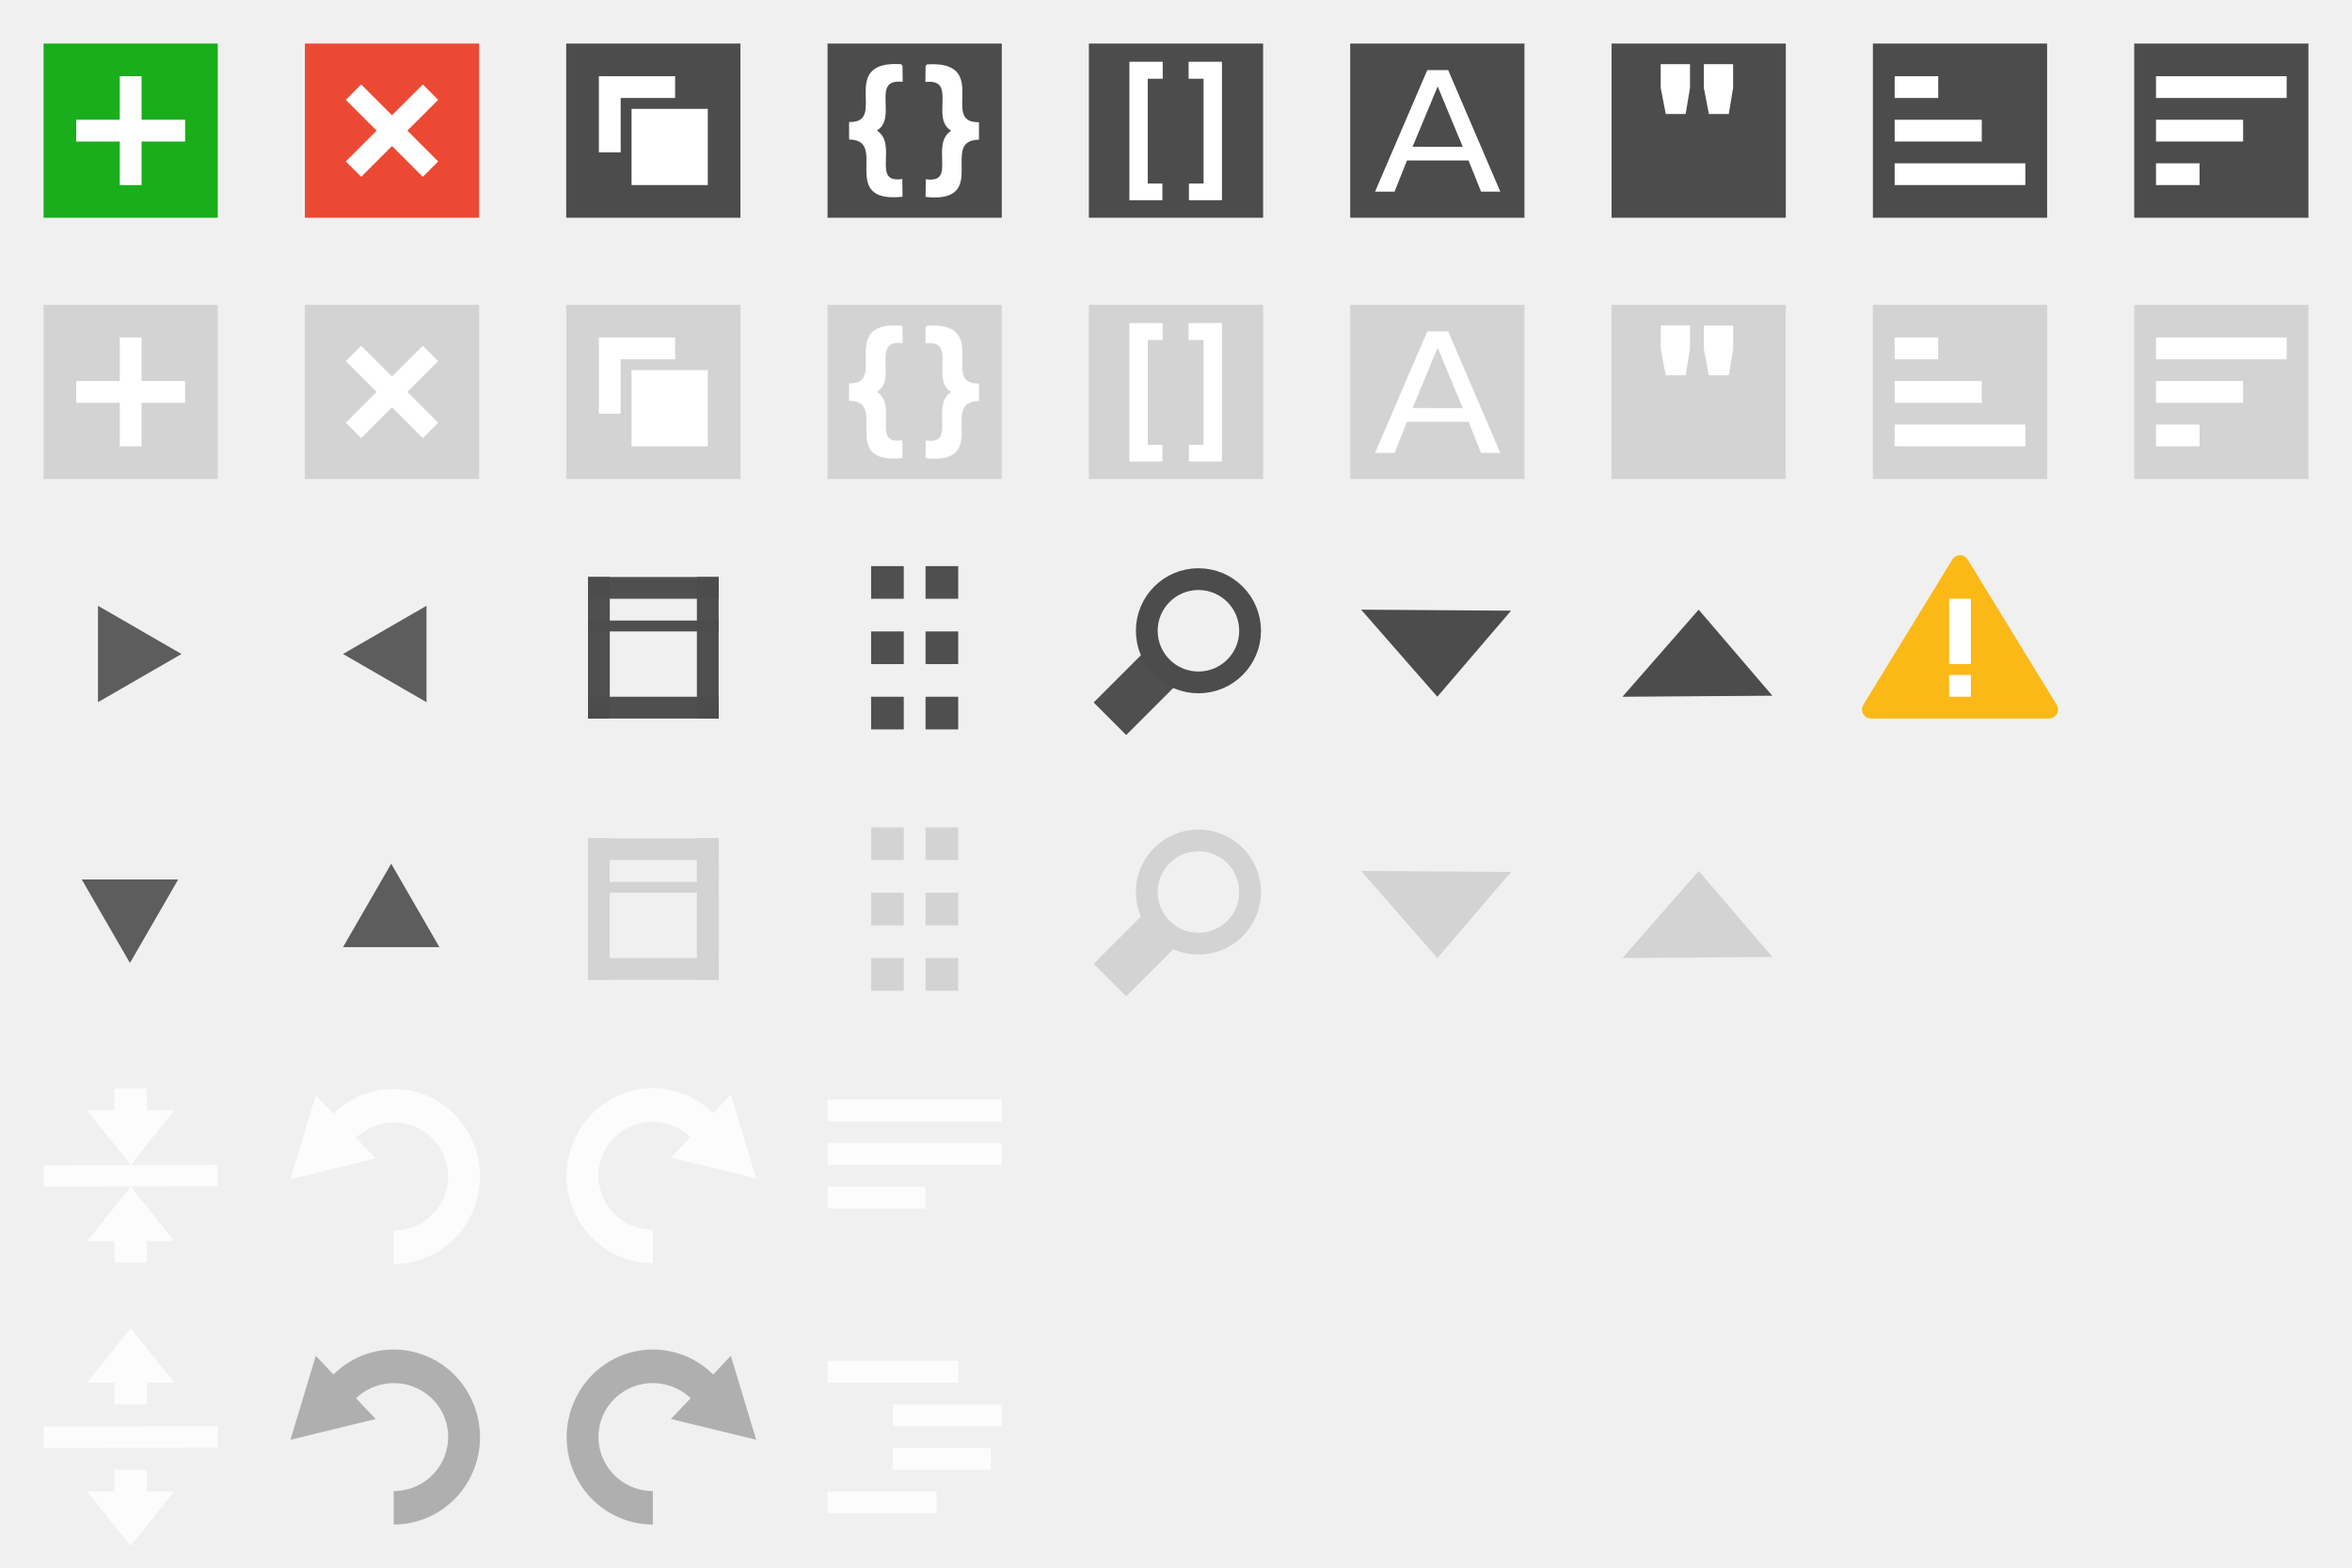
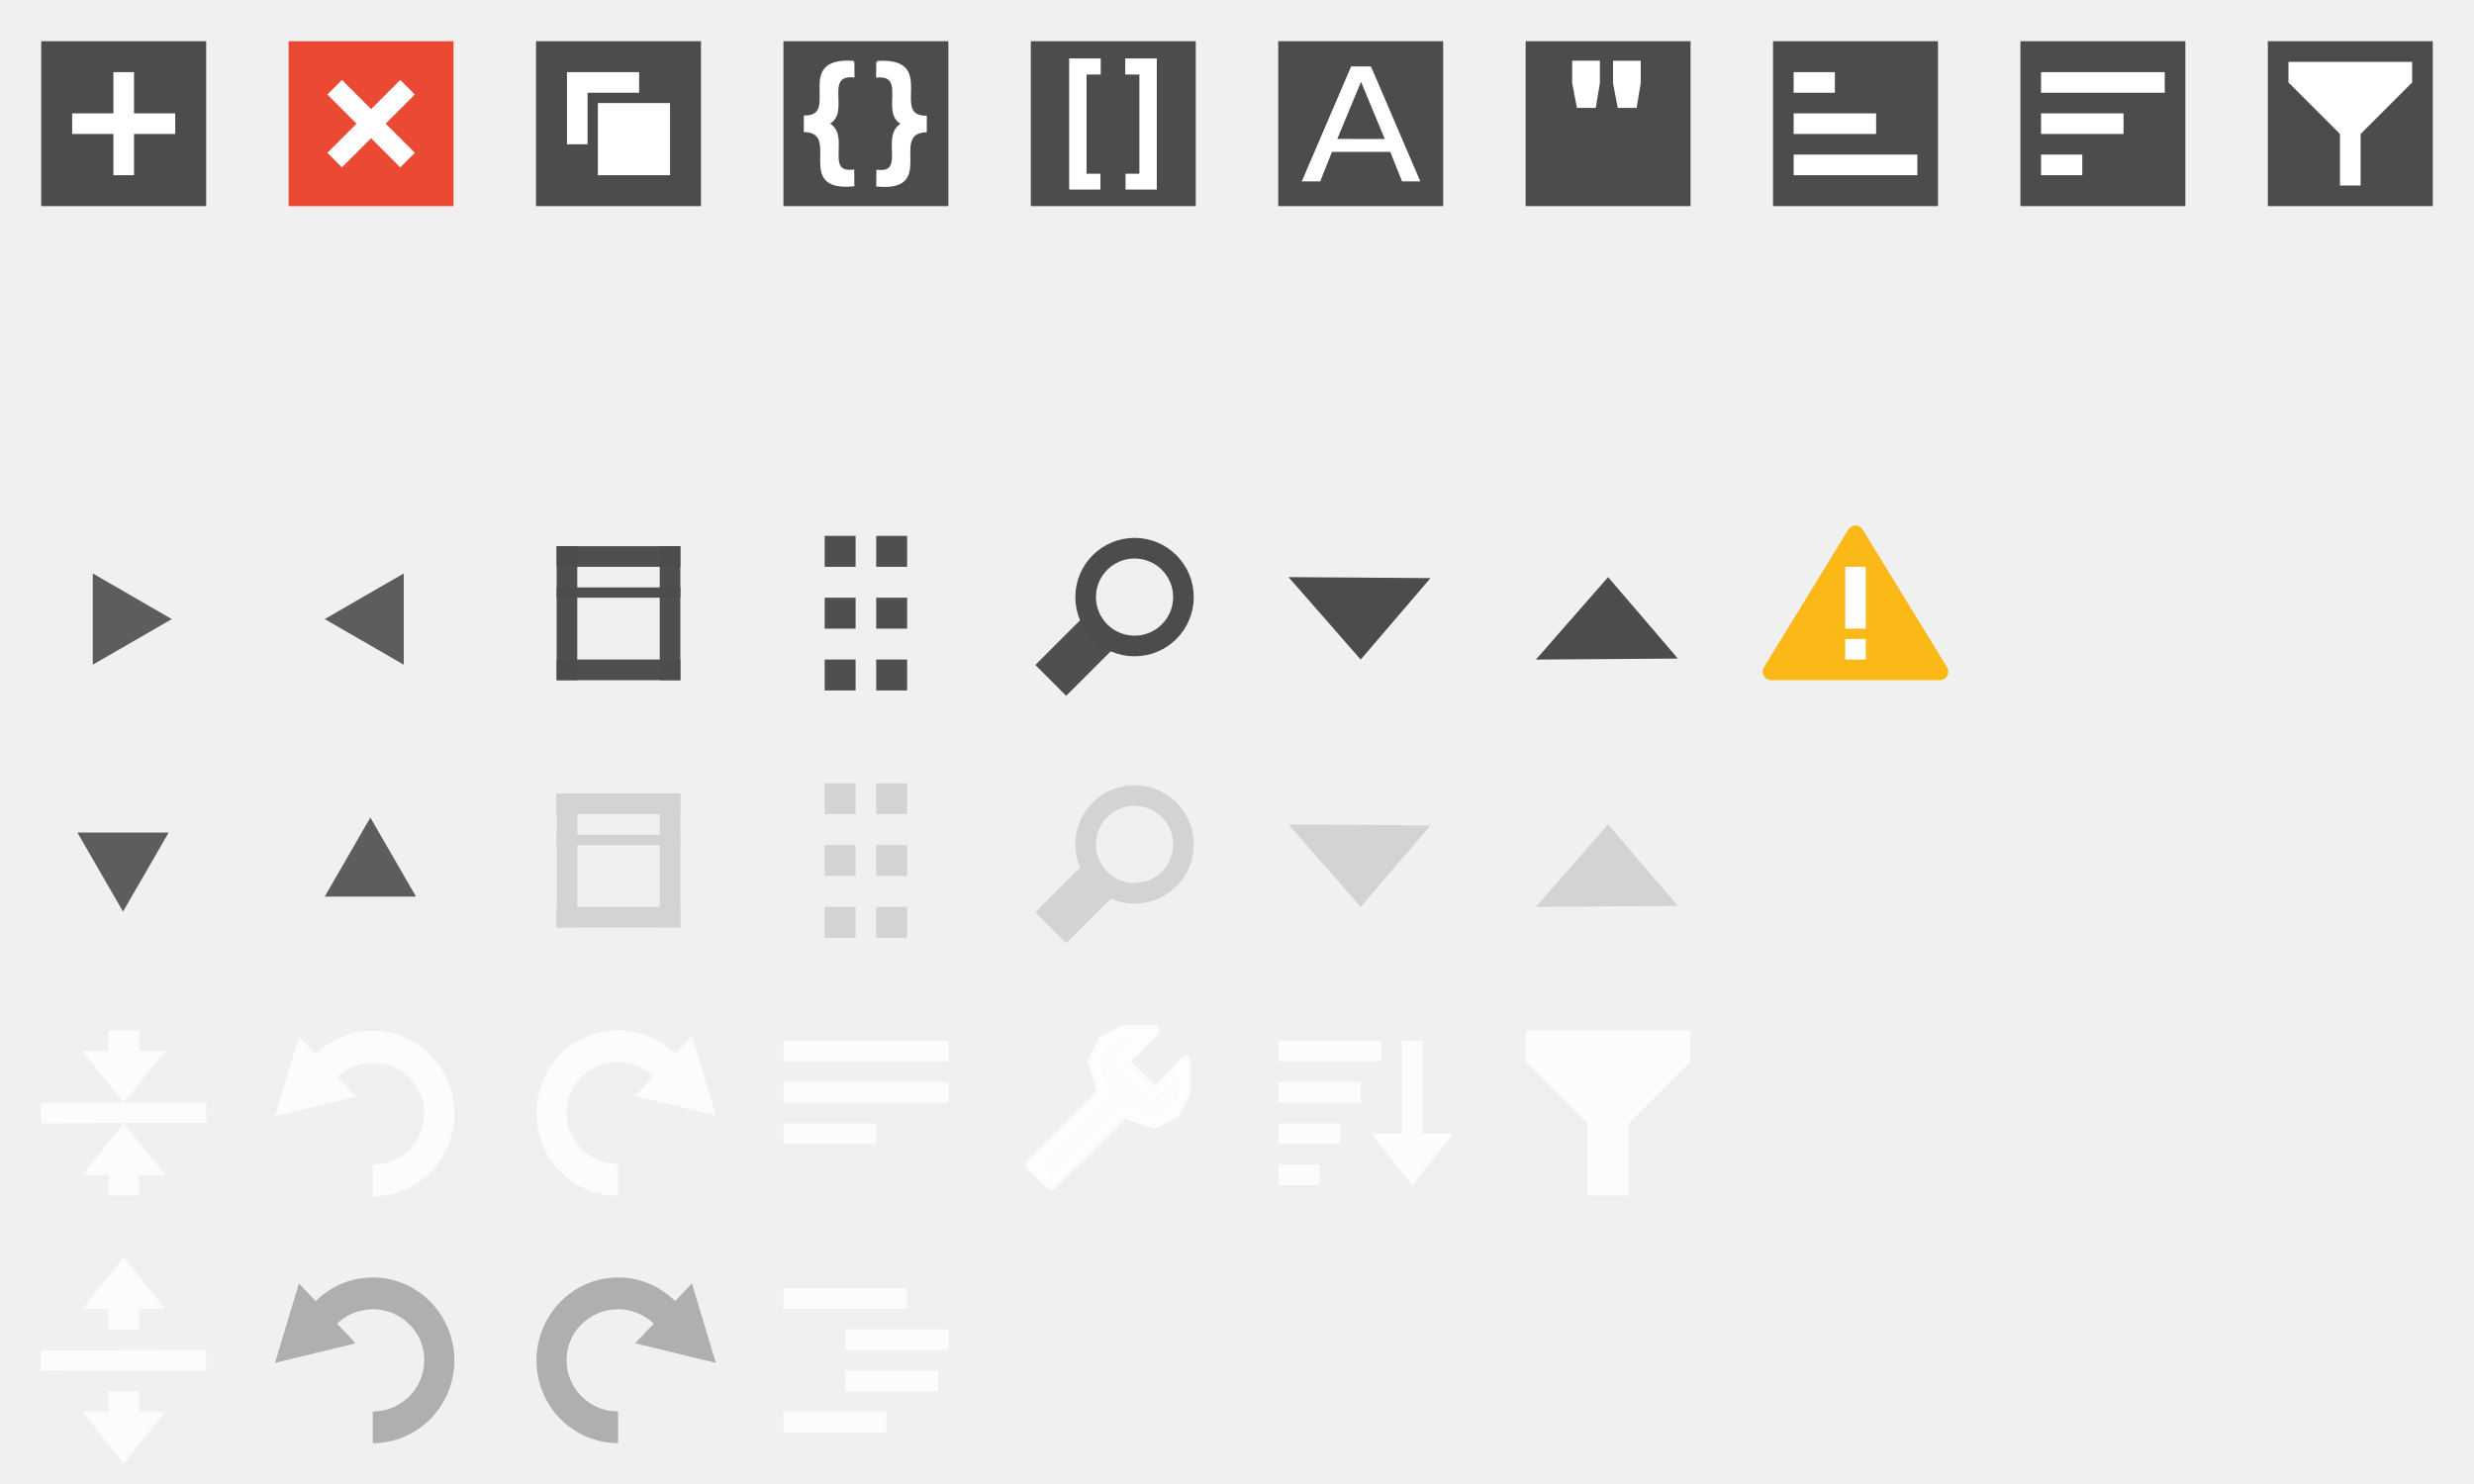
- <svg xmlns="http://www.w3.org/2000/svg" width="216" height="144" id="svg4136" version="1.1">
+ <svg xmlns="http://www.w3.org/2000/svg" width="240" height="144" id="svg4136" version="1.1">
  <defs id="defs4146" />
-   <g id="g4394">
-     <rect x="4" y="4" width="16" height="16" id="svg_1" style="fill:#1aae1c;fill-opacity:1;stroke:none;stroke-width:0" />
-     <rect style="fill:#ec3f29;fill-opacity:0.941;stroke:none;stroke-width:0" x="28" y="4" width="16" height="16" id="svg_1-7" />
-     <rect id="rect4165" height="16" width="16" y="4" x="52" style="fill:#4c4c4c;fill-opacity:1;stroke:none;stroke-width:0" />
-     <rect style="fill:#4c4c4c;fill-opacity:1;stroke:none;stroke-width:0" x="172" y="4" width="16" height="16" id="rect4175" />
-     <rect style="fill:#4c4c4c;fill-opacity:1;stroke:none;stroke-width:0" x="196" y="4" width="16" height="16" id="rect4175-3" />
-     <g style="stroke:none" id="g4299">
-       <rect style="fill:#ffffff;fill-opacity:1;stroke:none;stroke-width:0" id="svg_1-1" height="2" width="10" y="11" x="7" />
-       <rect style="fill:#ffffff;fill-opacity:1;stroke:none;stroke-width:0" id="svg_1-1-1" height="10" width="2" y="7" x="11" />
-     </g>
-     <g style="stroke:none" transform="matrix(0.7071068,-0.7071068,0.7071068,0.7071068,19.02943,12)" id="g4299-3">
-       <rect style="fill:#ffffff;fill-opacity:1;stroke:none;stroke-width:0" id="svg_1-1-0" height="2" width="10" y="11" x="7" />
-       <rect style="fill:#ffffff;fill-opacity:1;stroke:none;stroke-width:0" id="svg_1-1-1-9" height="10" width="2" y="7" x="11" />
-     </g>
-     <rect style="fill:#ffffff;fill-opacity:1;stroke:#000000;stroke-width:0" x="55" y="7" width="7" height="7" id="svg_1-7-5" />
-     <rect id="rect4354" height="7" width="7" y="10" x="58" style="fill:#ffffff;fill-opacity:1;stroke:#4c4c4c;stroke-width:2;stroke-miterlimit:4;stroke-dasharray:none;stroke-opacity:1" />
-     <rect style="fill:#ffffff;fill-opacity:1;stroke:#3c80df;stroke-width:0;stroke-miterlimit:4;stroke-dasharray:none;stroke-opacity:0.941" x="58" y="10" width="7" height="7" id="svg_1-7-5-7" />
-     <g id="g4378">
-       <rect id="svg_1-7-5-3" height="2" width="8" y="11" x="198" style="fill:#ffffff;fill-opacity:1;stroke:#000000;stroke-width:0" />
-       <rect style="fill:#ffffff;fill-opacity:1;stroke:#000000;stroke-width:0" x="198" y="7" width="12" height="2" id="rect4374" />
-       <rect style="fill:#ffffff;fill-opacity:1;stroke:#000000;stroke-width:0" x="198" y="15" width="4" height="2" id="rect4376" />
-     </g>
-     <g id="g4383" transform="matrix(1,0,0,-1,-23.99999,23.99999)">
-       <rect style="fill:#ffffff;fill-opacity:1;stroke:#000000;stroke-width:0" x="198" y="11" width="8" height="2" id="rect4385" />
-       <rect id="rect4387" height="2" width="12" y="7" x="198" style="fill:#ffffff;fill-opacity:1;stroke:#000000;stroke-width:0" />
-       <rect id="rect4389" height="2" width="4" y="15" x="198" style="fill:#ffffff;fill-opacity:1;stroke:#000000;stroke-width:0" />
-     </g>
-     <rect y="4" x="76" height="16" width="16" id="rect3754-4" style="fill:#4c4c4c;fill-opacity:1;stroke:none" />
-     <path id="path4351" d="m 85.104,6.016 -0.016,1.406 c 3.027,-0.24 0.33,3.651 2.484,4.578 -2.187,1.094 0.492,4.907 -2.453,4.578 l -0.016,1.422 c 5.708,0.559 1.033,-5.101 4.703,-5.266 l 0,-1.406 c -3.613,-0.027 1.119,-5.707 -4.703,-5.312 z" style="fill:#ffffff;fill-opacity:1;stroke:#ffffff;stroke-width:0.2;stroke-linecap:butt;stroke-linejoin:miter;stroke-miterlimit:4;stroke-dasharray:none;stroke-opacity:1" />
-     <path id="path4351-9" d="m 82.781,5.998 0.016,1.406 c -3.027,-0.24 -0.33,3.651 -2.484,4.578 2.187,1.094 -0.492,4.907 2.453,4.578 l 0.016,1.422 c -5.708,0.559 -1.033,-5.1 -4.703,-5.266 l 0,-1.406 c 3.613,-0.027 -1.119,-5.707 4.703,-5.312 z" style="fill:#ffffff;fill-opacity:1;stroke:#ffffff;stroke-width:0.2;stroke-linecap:butt;stroke-linejoin:miter;stroke-miterlimit:4;stroke-dasharray:none;stroke-opacity:1" />
-     <rect y="4" x="100" height="16" width="16" id="rect3754-25" style="fill:#4c4c4c;fill-opacity:1;stroke:none" />
-     <path id="path2987" d="m 103.719,5.672 0,12.719 3.031,0 0,-1.531 -1.344,0 0,-9.625 1.375,0 0,-1.562 z" style="fill:#ffffff;fill-opacity:1;stroke:none" />
-     <path id="path2987-1" d="m 112.219,5.672 0,12.719 -3.031,0 0,-1.531 1.344,0 0,-9.625 -1.375,0 0,-1.562 z" style="fill:#ffffff;fill-opacity:1;stroke:none" />
-     <rect y="4" x="124" height="16" width="16" id="rect3754-73" style="fill:#4c4c4c;fill-opacity:1;stroke:none" />
-     <path id="path3780" d="m 126.282,17.603 1.79,0 1.141,-2.864 5.654,0 1.149,2.864 1.766,0 -4.787,-11.161 -1.919,0 z" style="fill:#ffffff;fill-opacity:1;stroke:none" />
-     <path id="path3782" d="m 129.727,13.479 4.609,0.01 -2.304,-5.55 z" style="fill:#4c4c4c;fill-opacity:1;stroke:none" />
-     <rect y="4" x="148" height="16" width="16" id="rect3754-35" style="fill:#4c4c4c;fill-opacity:1;stroke:none" />
-     <path id="path5008-2" d="m 156.477,5.892 0,2.18 0.461,2.398 1.828,0 0.398,-2.398 0,-2.18 z" style="fill:#ffffff;fill-opacity:1;stroke:none" />
-     <path id="path5008-2-8" d="m 152.516,5.891 0,2.18 0.461,2.398 1.828,0 0.398,-2.398 0,-2.18 z" style="fill:#ffffff;fill-opacity:1;stroke:none" />
+   <rect style="fill:#4c4c4c;fill-opacity:1;stroke:none;stroke-width:0" id="svg_1" height="16" width="16" y="4" x="4" />
+   <rect id="svg_1-7" height="16" width="16" y="4" x="28" style="fill:#ec3f29;fill-opacity:0.941;stroke:none;stroke-width:0" />
+   <rect style="fill:#4c4c4c;fill-opacity:1;stroke:none;stroke-width:0" x="52" y="4" width="16" height="16" id="rect4165" />
+   <rect id="rect4175" height="16" width="16" y="4" x="172" style="fill:#4c4c4c;fill-opacity:1;stroke:none;stroke-width:0" />
+   <rect id="rect4175-3" height="16" width="16" y="4" x="196" style="fill:#4c4c4c;fill-opacity:1;stroke:none;stroke-width:0" />
+   <g id="g4299" style="stroke:none">
+     <rect x="7" y="11" width="10" height="2" id="svg_1-1" style="fill:#ffffff;fill-opacity:1;stroke:none;stroke-width:0" />
+     <rect x="11" y="7" width="2" height="10" id="svg_1-1-1" style="fill:#ffffff;fill-opacity:1;stroke:none;stroke-width:0" />
  </g>
-   <rect x="4" y="28" width="16" height="16" id="rect4432" style="fill:#d3d3d3;fill-opacity:1;stroke:none;stroke-width:0" />
-   <rect style="fill:#d3d3d3;fill-opacity:1;stroke:none;stroke-width:0" x="28" y="28" width="16" height="16" id="rect4434" />
-   <rect id="rect4436" height="16" width="16" y="28" x="52" style="fill:#d3d3d3;fill-opacity:1;stroke:#000000;stroke-width:0" />
-   <rect style="fill:#d3d3d3;stroke:#000000;stroke-width:0" x="172" y="28" width="16" height="16" id="rect4446" />
-   <rect style="fill:#d3d3d3;stroke:#000000;stroke-width:0" x="196" y="28" width="16" height="16" id="rect4448" />
-   <g id="g4466" style="stroke:none" transform="translate(0,23.99999)">
-     <rect style="fill:#ffffff;fill-opacity:1;stroke:none;stroke-width:0" id="rect4468" height="2" width="10" y="11" x="7" />
-     <rect style="fill:#ffffff;fill-opacity:1;stroke:none;stroke-width:0" id="rect4470" height="10" width="2" y="7" x="11" />
+   <g id="g4299-3" transform="matrix(0.7071068,-0.7071068,0.7071068,0.7071068,19.02943,12)" style="stroke:none">
+     <rect x="7" y="11" width="10" height="2" id="svg_1-1-0" style="fill:#ffffff;fill-opacity:1;stroke:none;stroke-width:0" />
+     <rect x="11" y="7" width="2" height="10" id="svg_1-1-1-9" style="fill:#ffffff;fill-opacity:1;stroke:none;stroke-width:0" />
  </g>
-   <g transform="matrix(0.7071068,-0.7071068,0.7071068,0.7071068,19.02943,36)" id="g4472" style="stroke:none">
-     <rect style="fill:#ffffff;fill-opacity:1;stroke:none;stroke-width:0" id="rect4474" height="2" width="10" y="11" x="7" />
-     <rect style="fill:#ffffff;fill-opacity:1;stroke:none;stroke-width:0" id="rect4476" height="10" width="2" y="7" x="11" />
+   <rect id="svg_1-7-5" height="7" width="7" y="7" x="55" style="fill:#ffffff;fill-opacity:1;stroke:#000000;stroke-width:0" />
+   <rect style="fill:#ffffff;fill-opacity:1;stroke:#4c4c4c;stroke-width:2;stroke-miterlimit:4;stroke-dasharray:none;stroke-opacity:1" x="58" y="10" width="7" height="7" id="rect4354" />
+   <rect id="svg_1-7-5-7" height="7" width="7" y="10" x="58" style="fill:#ffffff;fill-opacity:1;stroke:#3c80df;stroke-width:0;stroke-miterlimit:4;stroke-dasharray:none;stroke-opacity:0.941" />
+   <g id="g4378">
+     <rect style="fill:#ffffff;fill-opacity:1;stroke:#000000;stroke-width:0" x="198" y="11" width="8" height="2" id="svg_1-7-5-3" />
+     <rect id="rect4374" height="2" width="12" y="7" x="198" style="fill:#ffffff;fill-opacity:1;stroke:#000000;stroke-width:0" />
+     <rect id="rect4376" height="2" width="4" y="15" x="198" style="fill:#ffffff;fill-opacity:1;stroke:#000000;stroke-width:0" />
  </g>
-   <rect style="fill:#ffffff;fill-opacity:1;stroke:#000000;stroke-width:0" x="55" y="31" width="7" height="7" id="rect4478" />
-   <rect id="rect4480" height="7" width="7" y="34" x="58" style="fill:#ffffff;fill-opacity:1;stroke:#d3d3d3;stroke-width:2;stroke-miterlimit:4;stroke-dasharray:none" />
-   <rect style="fill:#ffffff;fill-opacity:1;stroke:#d3d3d3;stroke-width:0;stroke-miterlimit:4;stroke-dasharray:none" x="58" y="34" width="7" height="7" id="rect4482" />
-   <g id="g4484" transform="translate(0,23.99999)">
-     <rect id="rect4486" height="2" width="8" y="11" x="198" style="fill:#ffffff;fill-opacity:1;stroke:#000000;stroke-width:0" />
-     <rect style="fill:#ffffff;fill-opacity:1;stroke:#000000;stroke-width:0" x="198" y="7" width="12" height="2" id="rect4488" />
-     <rect style="fill:#ffffff;fill-opacity:1;stroke:#000000;stroke-width:0" x="198" y="15" width="4" height="2" id="rect4490" />
+   <g transform="matrix(1,0,0,-1,-23.99999,23.99999)" id="g4383">
+     <rect id="rect4385" height="2" width="8" y="11" x="198" style="fill:#ffffff;fill-opacity:1;stroke:#000000;stroke-width:0" />
+     <rect style="fill:#ffffff;fill-opacity:1;stroke:#000000;stroke-width:0" x="198" y="7" width="12" height="2" id="rect4387" />
+     <rect style="fill:#ffffff;fill-opacity:1;stroke:#000000;stroke-width:0" x="198" y="15" width="4" height="2" id="rect4389" />
  </g>
-   <g id="g4492" transform="matrix(1,0,0,-1,-23.99999,47.99999)">
-     <rect style="fill:#ffffff;fill-opacity:1;stroke:#000000;stroke-width:0" x="198" y="11" width="8" height="2" id="rect4494" />
-     <rect id="rect4496" height="2" width="12" y="7" x="198" style="fill:#ffffff;fill-opacity:1;stroke:#000000;stroke-width:0" />
-     <rect id="rect4498" height="2" width="4" y="15" x="198" style="fill:#ffffff;fill-opacity:1;stroke:#000000;stroke-width:0" />
-   </g>
-   <rect style="fill:#d3d3d3;fill-opacity:1;stroke:none" id="rect3754-8" width="16" height="16" x="76" y="28" />
-   <path style="fill:#ffffff;fill-opacity:1;stroke:#ffffff;stroke-width:0.2;stroke-linecap:butt;stroke-linejoin:miter;stroke-miterlimit:4;stroke-dasharray:none;stroke-opacity:1" d="m 85.104,30.016 -0.016,1.406 c 3.027,-0.24 0.33,3.651 2.484,4.578 -2.187,1.094 0.492,4.907 -2.453,4.578 l -0.016,1.422 c 5.708,0.559 1.033,-5.1 4.703,-5.266 l 0,-1.406 c -3.613,-0.027 1.119,-5.707 -4.703,-5.312 z" id="path4351-1" />
-   <path style="fill:#ffffff;fill-opacity:1;stroke:#ffffff;stroke-width:0.2;stroke-linecap:butt;stroke-linejoin:miter;stroke-miterlimit:4;stroke-dasharray:none;stroke-opacity:1" d="m 82.781,29.998 0.016,1.406 c -3.027,-0.24 -0.33,3.651 -2.484,4.578 2.187,1.094 -0.492,4.907 2.453,4.578 l 0.016,1.422 c -5.708,0.559 -1.033,-5.1 -4.703,-5.266 l 0,-1.406 c 3.613,-0.027 -1.119,-5.707 4.703,-5.312 z" id="path4351-9-5" />
-   <rect style="fill:#d3d3d3;fill-opacity:1;stroke:none" id="rect3754-65" width="16" height="16" x="100" y="28" />
-   <path style="fill:#ffffff;fill-opacity:1;stroke:none" d="m 103.719,29.672 0,12.719 3.031,0 0,-1.531 -1.344,0 0,-9.625 1.375,0 0,-1.562 z" id="path2987-8" />
-   <path style="fill:#ffffff;fill-opacity:1;stroke:none" d="m 112.219,29.672 0,12.719 -3.031,0 0,-1.531 1.344,0 0,-9.625 -1.375,0 0,-1.562 z" id="path2987-1-9" />
-   <rect style="fill:#d3d3d3;fill-opacity:1;stroke:none" id="rect3754-92" width="16" height="16" x="124" y="28" />
-   <path style="fill:#ffffff;fill-opacity:1;stroke:none" d="m 126.282,41.603 1.79,0 1.141,-2.864 5.654,0 1.149,2.864 1.766,0 -4.787,-11.161 -1.919,0 z" id="path3780-9" />
-   <path style="fill:#d3d3d3;fill-opacity:1;stroke:none" d="m 129.727,37.479 4.609,0.01 -2.304,-5.55 z" id="path3782-2" />
-   <rect style="fill:#d3d3d3;fill-opacity:1;stroke:none" id="rect3754-47" width="16" height="16" x="148" y="28" />
-   <path style="fill:#ffffff;fill-opacity:1;stroke:none" d="m 156.477,29.892 0,2.18 0.461,2.398 1.828,0 0.398,-2.398 0,-2.18 z" id="path5008-2-1" />
-   <path style="fill:#ffffff;fill-opacity:1;stroke:none" d="m 152.516,29.891 0,2.18 0.461,2.398 1.828,0 0.398,-2.398 0,-2.18 z" id="path5008-2-8-8" />
+   <rect style="fill:#4c4c4c;fill-opacity:1;stroke:none" id="rect3754-4" width="16" height="16" x="76" y="4" />
+   <path style="fill:#ffffff;fill-opacity:1;stroke:#ffffff;stroke-width:0.2;stroke-linecap:butt;stroke-linejoin:miter;stroke-miterlimit:4;stroke-dasharray:none;stroke-opacity:1" d="m 85.104,6.016 -0.016,1.406 c 3.027,-0.24 0.33,3.651 2.484,4.578 -2.187,1.094 0.492,4.907 -2.453,4.578 l -0.016,1.422 c 5.708,0.559 1.033,-5.101 4.703,-5.266 l 0,-1.406 c -3.613,-0.027 1.119,-5.707 -4.703,-5.312 z" id="path4351" />
+   <path style="fill:#ffffff;fill-opacity:1;stroke:#ffffff;stroke-width:0.2;stroke-linecap:butt;stroke-linejoin:miter;stroke-miterlimit:4;stroke-dasharray:none;stroke-opacity:1" d="m 82.781,5.998 0.016,1.406 c -3.027,-0.24 -0.33,3.651 -2.484,4.578 2.187,1.094 -0.492,4.907 2.453,4.578 l 0.016,1.422 c -5.708,0.559 -1.033,-5.1 -4.703,-5.266 l 0,-1.406 c 3.613,-0.027 -1.119,-5.707 4.703,-5.312 z" id="path4351-9" />
+   <rect style="fill:#4c4c4c;fill-opacity:1;stroke:none" id="rect3754-25" width="16" height="16" x="100" y="4" />
+   <path style="fill:#ffffff;fill-opacity:1;stroke:none" d="m 103.719,5.672 0,12.719 3.031,0 0,-1.531 -1.344,0 0,-9.625 1.375,0 0,-1.562 z" id="path2987" />
+   <path style="fill:#ffffff;fill-opacity:1;stroke:none" d="m 112.219,5.672 0,12.719 -3.031,0 0,-1.531 1.344,0 0,-9.625 -1.375,0 0,-1.562 z" id="path2987-1" />
+   <rect style="fill:#4c4c4c;fill-opacity:1;stroke:none" id="rect3754-73" width="16" height="16" x="124" y="4" />
+   <path style="fill:#ffffff;fill-opacity:1;stroke:none" d="m 126.282,17.603 1.79,0 1.141,-2.864 5.654,0 1.149,2.864 1.766,0 -4.787,-11.161 -1.919,0 z" id="path3780" />
+   <path style="fill:#4c4c4c;fill-opacity:1;stroke:none" d="m 129.727,13.479 4.609,0.01 -2.304,-5.55 z" id="path3782" />
+   <rect style="fill:#4c4c4c;fill-opacity:1;stroke:none" id="rect3754-35" width="16" height="16" x="148" y="4" />
+   <path style="fill:#ffffff;fill-opacity:1;stroke:none" d="m 156.477,5.892 0,2.18 0.461,2.398 1.828,0 0.398,-2.398 0,-2.18 z" id="path5008-2" />
+   <path style="fill:#ffffff;fill-opacity:1;stroke:none" d="m 152.516,5.891 0,2.18 0.461,2.398 1.828,0 0.398,-2.398 0,-2.18 z" id="path5008-2-8" />
  <rect id="svg_1-7-2" height="2" width="12" y="64" x="54" style="fill:#4c4c4c;fill-opacity:0.984;stroke:none;stroke-width:0" />
  <rect id="svg_1-7-2-2" height="3" width="3" y="52" x="80" style="fill:#4c4c4c;fill-opacity:0.984;stroke:none;stroke-width:0" />
  <rect style="fill:#4c4c4c;fill-opacity:0.984;stroke:none;stroke-width:0" x="85" y="52" width="3" height="3" id="rect4561" />
  <rect style="fill:#4c4c4c;fill-opacity:0.984;stroke:none;stroke-width:0" x="80" y="58" width="3" height="3" id="rect4563" />
  <rect id="rect4565" height="3" width="3" y="58" x="85" style="fill:#4c4c4c;fill-opacity:0.984;stroke:none;stroke-width:0" />
  <rect id="rect4567" height="3" width="3" y="64" x="80" style="fill:#4c4c4c;fill-opacity:0.984;stroke:none;stroke-width:0" />
  <rect style="fill:#4c4c4c;fill-opacity:0.984;stroke:none;stroke-width:0" x="85" y="64" width="3" height="3" id="rect4569" />
  <circle style="opacity:1;fill:none;fill-opacity:1;stroke:#4c4c4c;stroke-width:2;stroke-linecap:round;stroke-linejoin:round;stroke-miterlimit:4;stroke-dasharray:none" id="path4571" cx="110.061" cy="57.939" r="4.744" />
  <rect style="fill:#4c4c4c;fill-opacity:0.984;stroke:none;stroke-width:0" x="116.646" y="-31.798" width="4.23" height="6.405" id="rect4563-2" transform="matrix(0.7071068,0.7071068,-0.7071068,0.7071068,0,0)" />
  <path style="fill:#4c4c4c;fill-opacity:1;fill-rule:evenodd;stroke:none;stroke-width:0;stroke-linecap:butt;stroke-linejoin:miter;stroke-miterlimit:4;stroke-dasharray:none;stroke-opacity:1" d="M 125,56 138.77,56.095 132,64 Z" id="path4613" />
  <path id="path4615" d="M 149,64 162.77,63.905 156,56 Z" style="fill:#4c4c4c;fill-opacity:1;fill-rule:evenodd;stroke:none;stroke-width:0;stroke-linecap:butt;stroke-linejoin:miter;stroke-miterlimit:4;stroke-dasharray:none;stroke-opacity:1" />
  <rect style="fill:#4c4c4c;fill-opacity:0.984;stroke:none;stroke-width:0" x="54" y="53" width="12" height="2" id="rect4638" />
  <rect id="svg_1-7-2-24" height="2" width="13" y="-56" x="53" style="fill:#4c4c4c;fill-opacity:0.984;stroke:none;stroke-width:0" transform="matrix(0,1,-1,0,0,0)" />
  <rect transform="matrix(0,1,-1,0,0,0)" style="fill:#4c4c4c;fill-opacity:0.984;stroke:none;stroke-width:0" x="53" y="-66" width="13" height="2" id="rect4657" />
  <rect id="rect4659" height="1" width="12" y="57" x="54" style="fill:#4c4c4c;fill-opacity:0.984;stroke:none;stroke-width:0" />
  <rect style="fill:#d3d3d3;fill-opacity:1;stroke:none;stroke-width:0;stroke-opacity:1" x="54" y="88" width="12" height="2" id="rect4661" />
  <rect style="fill:#d3d3d3;fill-opacity:1;stroke:none;stroke-width:0;stroke-opacity:1" x="80" y="76" width="3" height="3" id="rect4663" />
  <rect id="rect4665" height="3" width="3" y="76" x="85" style="fill:#d3d3d3;fill-opacity:1;stroke:none;stroke-width:0;stroke-opacity:1" />
  <rect id="rect4667" height="3" width="3" y="82" x="80" style="fill:#d3d3d3;fill-opacity:1;stroke:none;stroke-width:0;stroke-opacity:1" />
  <rect style="fill:#d3d3d3;fill-opacity:1;stroke:none;stroke-width:0;stroke-opacity:1" x="85" y="82" width="3" height="3" id="rect4669" />
  <rect style="fill:#d3d3d3;fill-opacity:1;stroke:none;stroke-width:0;stroke-opacity:1" x="80" y="88" width="3" height="3" id="rect4671" />
  <rect id="rect4673" height="3" width="3" y="88" x="85" style="fill:#d3d3d3;fill-opacity:1;stroke:none;stroke-width:0;stroke-opacity:1" />
  <circle r="4.744" cy="81.939" cx="110.061" id="circle4675" style="opacity:1;fill:none;fill-opacity:1;stroke:#d3d3d3;stroke-width:2;stroke-linecap:round;stroke-linejoin:round;stroke-miterlimit:4;stroke-dasharray:none;stroke-opacity:1" />
  <rect transform="matrix(0.7071068,0.7071068,-0.7071068,0.7071068,0,0)" id="rect4677" height="6.405" width="4.23" y="-14.827" x="133.616" style="fill:#d3d3d3;fill-opacity:1;stroke:#d3d3d3;stroke-width:0;stroke-opacity:1" />
  <path id="path4679" d="m 125,80 13.77,0.095 L 132,88 Z" style="fill:#d3d3d3;fill-opacity:1;fill-rule:evenodd;stroke:#d3d3d3;stroke-width:0;stroke-linecap:butt;stroke-linejoin:miter;stroke-miterlimit:4;stroke-dasharray:none;stroke-opacity:1" />
  <path style="fill:#d3d3d3;fill-opacity:1;fill-rule:evenodd;stroke:#d3d3d3;stroke-width:0;stroke-linecap:butt;stroke-linejoin:miter;stroke-miterlimit:4;stroke-dasharray:none;stroke-opacity:1" d="M 149,88 162.77,87.905 156,80 Z" id="path4681" />
  <rect id="rect4683" height="2" width="12" y="77" x="54" style="fill:#d3d3d3;fill-opacity:1;stroke:none;stroke-width:0;stroke-opacity:1" />
  <rect transform="matrix(0,1,-1,0,0,0)" style="fill:#d3d3d3;fill-opacity:1;stroke:none;stroke-width:0;stroke-opacity:1" x="77" y="-56" width="13" height="2" id="rect4685" />
  <rect id="rect4687" height="2" width="13" y="-66" x="77" style="fill:#d3d3d3;fill-opacity:1;stroke:none;stroke-width:0;stroke-opacity:1" transform="matrix(0,1,-1,0,0,0)" />
  <rect style="fill:#d3d3d3;fill-opacity:1;stroke:none;stroke-width:0;stroke-opacity:1" x="54" y="81" width="12" height="1" id="rect4689" />
  <rect id="rect4761-1" height="2" width="16" y="101" x="76" style="fill:#ffffff;fill-opacity:0.8;stroke:none;stroke-width:0" />
  <rect id="rect4761-0" height="2" width="16" y="105" x="76" style="fill:#ffffff;fill-opacity:0.8;stroke:none;stroke-width:0" />
  <rect id="rect4761-7" height="2" width="9" y="109" x="76" style="fill:#ffffff;fill-opacity:0.8;stroke:none;stroke-width:0" />
  <rect id="rect4761-1-1" height="2" width="12" y="125" x="76" style="fill:#ffffff;fill-opacity:0.8;stroke:none;stroke-width:0" />
  <rect id="rect4761-1-1-4" height="2" width="10" y="137" x="76" style="fill:#ffffff;fill-opacity:0.8;stroke:none;stroke-width:0" />
  <rect id="rect4761-1-1-4-4" height="2" width="10" y="129" x="82" style="fill:#ffffff;fill-opacity:0.8;stroke:none;stroke-width:0" />
  <rect id="rect4761-1-1-4-4-3" height="2" width="9" y="133" x="82" style="fill:#ffffff;fill-opacity:0.8;stroke:none;stroke-width:0" />
  <path style="color:#000000;font-style:normal;font-variant:normal;font-weight:normal;font-stretch:normal;font-size:medium;line-height:normal;font-family:sans-serif;text-indent:0;text-align:start;text-decoration:none;text-decoration-line:none;text-decoration-style:solid;text-decoration-color:#000000;letter-spacing:normal;word-spacing:normal;text-transform:none;direction:ltr;block-progression:tb;writing-mode:lr-tb;baseline-shift:baseline;text-anchor:start;white-space:normal;clip-rule:nonzero;display:inline;overflow:visible;visibility:visible;opacity:0.8;isolation:auto;mix-blend-mode:normal;color-interpolation:sRGB;color-interpolation-filters:linearRGB;solid-color:#000000;solid-opacity:1;fill:#ffffff;fill-opacity:1;fill-rule:nonzero;stroke:none;stroke-width:2.662;stroke-linecap:butt;stroke-linejoin:miter;stroke-miterlimit:4;stroke-dasharray:none;stroke-dashoffset:0;stroke-opacity:1;color-rendering:auto;image-rendering:auto;shape-rendering:auto;text-rendering:auto;enable-background:accumulate" d="m 36.398,100.025 c -0.423,-0.013 -0.847,0.01 -1.266,0.062 -1.657,0.22 -3.245,0.974 -4.508,2.227 L 29,100.599 l -2.324,7.713 7.826,-1.906 -1.805,-1.906 c 1.598,-1.531 4.049,-1.845 5.984,-0.721 1.971,1.145 2.882,3.397 2.309,5.551 -0.573,2.153 -2.534,3.695 -4.83,3.695 l 0,3.074 c 3.551,0 6.71,-2.411 7.65,-5.941 0.94,-3.53 -0.618,-7.274 -3.711,-9.07 -1.16,-0.674 -2.431,-1.023 -3.701,-1.062 z" id="path4138" />
  <path style="color:#000000;font-style:normal;font-variant:normal;font-weight:normal;font-stretch:normal;font-size:medium;line-height:normal;font-family:sans-serif;text-indent:0;text-align:start;text-decoration:none;text-decoration-line:none;text-decoration-style:solid;text-decoration-color:#000000;letter-spacing:normal;word-spacing:normal;text-transform:none;direction:ltr;block-progression:tb;writing-mode:lr-tb;baseline-shift:baseline;text-anchor:start;white-space:normal;clip-rule:nonzero;display:inline;overflow:visible;visibility:visible;opacity:0.8;isolation:auto;mix-blend-mode:normal;color-interpolation:sRGB;color-interpolation-filters:linearRGB;solid-color:#000000;solid-opacity:1;fill:#ffffff;fill-opacity:1;fill-rule:nonzero;stroke:none;stroke-width:2.662;stroke-linecap:butt;stroke-linejoin:miter;stroke-miterlimit:4;stroke-dasharray:none;stroke-dashoffset:0;stroke-opacity:1;color-rendering:auto;image-rendering:auto;shape-rendering:auto;text-rendering:auto;enable-background:accumulate" d="m 59.723,99.963 c -1.27,0.039 -2.541,0.389 -3.701,1.062 -3.092,1.797 -4.651,5.54 -3.711,9.07 0.94,3.53 4.098,5.941 7.648,5.941 l 0,-3.074 c -2.296,0 -4.257,-1.542 -4.83,-3.695 -0.573,-2.153 0.337,-4.406 2.309,-5.551 1.936,-1.125 4.389,-0.81 5.986,0.721 l -1.807,1.906 7.828,1.906 -2.324,-7.713 -1.627,1.717 c -1.263,-1.253 -2.849,-2.009 -4.506,-2.228 -0.419,-0.055 -0.842,-0.076 -1.266,-0.062 z" id="path4138-1" />
  <path style="opacity:0.8;fill:#ffffff;fill-opacity:1;stroke:none;stroke-width:1.966;stroke-miterlimit:4;stroke-dasharray:none" d="m 10.5,100 0,2 -2.5,0 L 12,107 l 4,-5 -2.5,0 0,-2 -3,0 z" id="path3055-0-77" />
  <path style="opacity:0.8;fill:none;stroke:#ffffff;stroke-width:1.966;stroke-linecap:square;stroke-linejoin:miter;stroke-miterlimit:4;stroke-dasharray:none;stroke-opacity:1" d="m 4.985,108.015 14.03,-0.03" id="path5244-5-0-5" />
  <path style="opacity:0.8;fill:none;stroke:#ffffff;stroke-width:1.966;stroke-linecap:square;stroke-linejoin:miter;stroke-miterlimit:4;stroke-dasharray:none;stroke-opacity:1" d="m 4.985,132.015 14.03,-0.03" id="path5244-5-0-5-8" />
  <path style="color:#000000;font-style:normal;font-variant:normal;font-weight:normal;font-stretch:normal;font-size:medium;line-height:normal;font-family:sans-serif;text-indent:0;text-align:start;text-decoration:none;text-decoration-line:none;text-decoration-style:solid;text-decoration-color:#000000;letter-spacing:normal;word-spacing:normal;text-transform:none;direction:ltr;block-progression:tb;writing-mode:lr-tb;baseline-shift:baseline;text-anchor:start;white-space:normal;clip-rule:nonzero;display:inline;overflow:visible;visibility:visible;opacity:0.4;isolation:auto;mix-blend-mode:normal;color-interpolation:sRGB;color-interpolation-filters:linearRGB;solid-color:#000000;solid-opacity:1;fill:#4d4d4d;fill-opacity:1;fill-rule:nonzero;stroke:none;stroke-width:2.662;stroke-linecap:butt;stroke-linejoin:miter;stroke-miterlimit:4;stroke-dasharray:none;stroke-dashoffset:0;stroke-opacity:1;color-rendering:auto;image-rendering:auto;shape-rendering:auto;text-rendering:auto;enable-background:accumulate" d="m 36.398,123.963 c -0.423,-0.013 -0.847,0.01 -1.266,0.062 -1.657,0.22 -3.245,0.974 -4.508,2.227 L 29,124.537 l -2.324,7.713 7.826,-1.906 -1.805,-1.906 c 1.598,-1.531 4.049,-1.845 5.984,-0.721 1.971,1.145 2.882,3.397 2.309,5.551 -0.573,2.153 -2.534,3.695 -4.83,3.695 l 0,3.074 c 3.551,0 6.71,-2.409 7.65,-5.939 0.94,-3.53 -0.618,-7.276 -3.711,-9.072 -1.16,-0.674 -2.431,-1.023 -3.701,-1.062 z" id="path4138-12" />
  <path style="color:#000000;font-style:normal;font-variant:normal;font-weight:normal;font-stretch:normal;font-size:medium;line-height:normal;font-family:sans-serif;text-indent:0;text-align:start;text-decoration:none;text-decoration-line:none;text-decoration-style:solid;text-decoration-color:#000000;letter-spacing:normal;word-spacing:normal;text-transform:none;direction:ltr;block-progression:tb;writing-mode:lr-tb;baseline-shift:baseline;text-anchor:start;white-space:normal;clip-rule:nonzero;display:inline;overflow:visible;visibility:visible;opacity:0.4;isolation:auto;mix-blend-mode:normal;color-interpolation:sRGB;color-interpolation-filters:linearRGB;solid-color:#000000;solid-opacity:1;fill:#4d4d4d;fill-opacity:1;fill-rule:nonzero;stroke:none;stroke-width:2.662;stroke-linecap:butt;stroke-linejoin:miter;stroke-miterlimit:4;stroke-dasharray:none;stroke-dashoffset:0;stroke-opacity:1;color-rendering:auto;image-rendering:auto;shape-rendering:auto;text-rendering:auto;enable-background:accumulate" d="m 59.723,123.963 c -1.27,0.039 -2.541,0.389 -3.701,1.062 -3.092,1.797 -4.651,5.542 -3.711,9.072 0.94,3.53 4.098,5.939 7.648,5.939 l 0,-3.074 c -2.296,0 -4.257,-1.542 -4.83,-3.695 -0.573,-2.153 0.337,-4.405 2.309,-5.551 1.936,-1.125 4.389,-0.81 5.986,0.721 l -1.807,1.906 7.828,1.906 -2.324,-7.713 -1.627,1.717 c -1.263,-1.253 -2.849,-2.009 -4.506,-2.228 -0.419,-0.055 -0.842,-0.076 -1.266,-0.062 z" id="path4138-1-3" />
  <path id="path6191" d="m 10.5,116 0,-2 -2.5,0 L 12,109 l 4,5 -2.5,0 0,2 -3,0 z" style="opacity:0.8;fill:#ffffff;fill-opacity:1;stroke:none;stroke-width:1.966;stroke-miterlimit:4;stroke-dasharray:none" />
  <path style="opacity:0.8;fill:#ffffff;fill-opacity:1;stroke:none;stroke-width:1.966;stroke-miterlimit:4;stroke-dasharray:none" d="m 10.5,129 0,-2 -2.5,0 L 12,122 l 4,5 -2.5,0 0,2 -3,0 z" id="path6193" />
  <path id="path6195" d="m 10.5,135 0,2 -2.5,0 L 12,142 l 4,-5 -2.5,0 0,-2 -3,0 z" style="opacity:0.8;fill:#ffffff;fill-opacity:1;stroke:none;stroke-width:1.966;stroke-miterlimit:4;stroke-dasharray:none" />
  <path style="fill:#4d4d4d;fill-opacity:0.902;stroke:#d3d3d3;stroke-width:0;stroke-linecap:round;stroke-linejoin:round;stroke-miterlimit:4;stroke-dasharray:none" id="path4500" d="m 16.667,60.073 -3.834,2.213 -3.834,2.213 0,-4.427 0,-4.427 3.834,2.213 z" />
  <path d="m -31.5,60.073 -3.834,2.213 -3.834,2.213 0,-4.427 0,-4.427 3.834,2.213 z" id="path4502" style="fill:#4d4d4d;fill-opacity:0.902;stroke:#d3d3d3;stroke-width:0;stroke-linecap:round;stroke-linejoin:round;stroke-miterlimit:4;stroke-dasharray:none" transform="scale(-1,1)" />
  <path d="m 16.667,60.073 -3.834,2.213 -3.834,2.213 0,-4.427 0,-4.427 3.834,2.213 z" id="path4504" style="fill:#4d4d4d;fill-opacity:0.902;stroke:#d3d3d3;stroke-width:0;stroke-linecap:round;stroke-linejoin:round;stroke-miterlimit:4;stroke-dasharray:none" transform="matrix(0,1,-1,0,72.0074,71.7877)" />
  <path transform="matrix(0,-1,-1,0,96,96)" style="fill:#4d4d4d;fill-opacity:0.902;stroke:#d3d3d3;stroke-width:0;stroke-linecap:round;stroke-linejoin:round;stroke-miterlimit:4;stroke-dasharray:none" id="path4506" d="m 16.667,60.073 -3.834,2.213 -3.834,2.213 0,-4.427 0,-4.427 3.834,2.213 z" />
  <path id="path4615-5" d="m 171.826,65.174 16.349,0 -8.174,-13.348 z" style="fill:#fbb917;fill-opacity:1;fill-rule:evenodd;stroke:#fbb917;stroke-width:1.652;stroke-linecap:butt;stroke-linejoin:round;stroke-miterlimit:4;stroke-dasharray:none;stroke-opacity:1" />
  <path style="opacity:1;fill:#ffffff;fill-opacity:1;fill-rule:evenodd;stroke:none;stroke-width:1px;stroke-linecap:butt;stroke-linejoin:miter;stroke-opacity:1" d="m 179,55 0,6 2,0 0,-6" id="path4300" />
  <path style="opacity:1;fill:#ffffff;fill-opacity:1;fill-rule:evenodd;stroke:none;stroke-width:1px;stroke-linecap:butt;stroke-linejoin:miter;stroke-opacity:1" d="m 179,62 0,2 2,0 0,-2" id="path4300-6" />
+   <path style="fill:#ffffff;fill-opacity:0.8;fill-rule:evenodd;stroke:#ffffff;stroke-width:1px;stroke-linecap:butt;stroke-linejoin:round;stroke-opacity:0.8" d="M 99.994,113.022 102,114.984 l 7,-6.956 3,0.972 2,-1 1,-2 0,-3 -3,3 -3,-3 3,-3 -3,0 -2,1 -1,2 0.994,3.022 z" id="path4268" />
+   <rect id="rect4175-3-5" height="16" width="16" y="4" x="220" style="fill:#4c4c4c;fill-opacity:1;stroke:none;stroke-width:0" />
+   <path style="fill:#ffffff;fill-rule:evenodd;stroke:none;stroke-width:1px;stroke-linecap:butt;stroke-linejoin:miter;stroke-opacity:1" d="m 234,6 0,2 -5,5 0,5 -2,0 0,-5 -5,-5 0,-2" id="path3546" />
+   <g transform="matrix(1.333333,0,0,-1.599999,-139.9999,127.2)" id="g4383-6">
+     <rect id="rect4385-2" height="1.25" width="6" y="12.625" x="198" style="fill:#ffffff;fill-opacity:0.8;stroke:#000000;stroke-width:0" />
+     <rect style="fill:#ffffff;fill-opacity:0.8;stroke:#000000;stroke-width:0" x="198" y="15.125" width="7.5" height="1.25" id="rect4387-9" />
+     <rect style="fill:#ffffff;fill-opacity:0.8;stroke:#000000;stroke-width:0" x="198" y="7.625" width="3" height="1.25" id="rect4389-1-0" />
+     <rect style="fill:#ffffff;fill-opacity:0.8;stroke:#000000;stroke-width:0" x="198" y="10.125" width="4.5" height="1.25" id="rect4389-1-9" />
+     <path style="fill:#ffffff;fill-opacity:0.8;fill-rule:evenodd;stroke:none;stroke-width:0.685px;stroke-linecap:butt;stroke-linejoin:miter;stroke-opacity:1" d="m 207,16.375 0,-5.625 -2.25,0 3,-3.125 3,3.125 -2.25,0 0,5.625 -1.5,0" id="path4402" />
+   </g>
+   <path style="fill:#ffffff;fill-opacity:0.8;fill-rule:evenodd;stroke:none;stroke-width:1px;stroke-linecap:butt;stroke-linejoin:miter;stroke-opacity:1" d="m 164,100 0,3 -6,6 0,7 -4,0 0,-7 -6,-6 0,-3" id="path3546-2-2" />
</svg>
